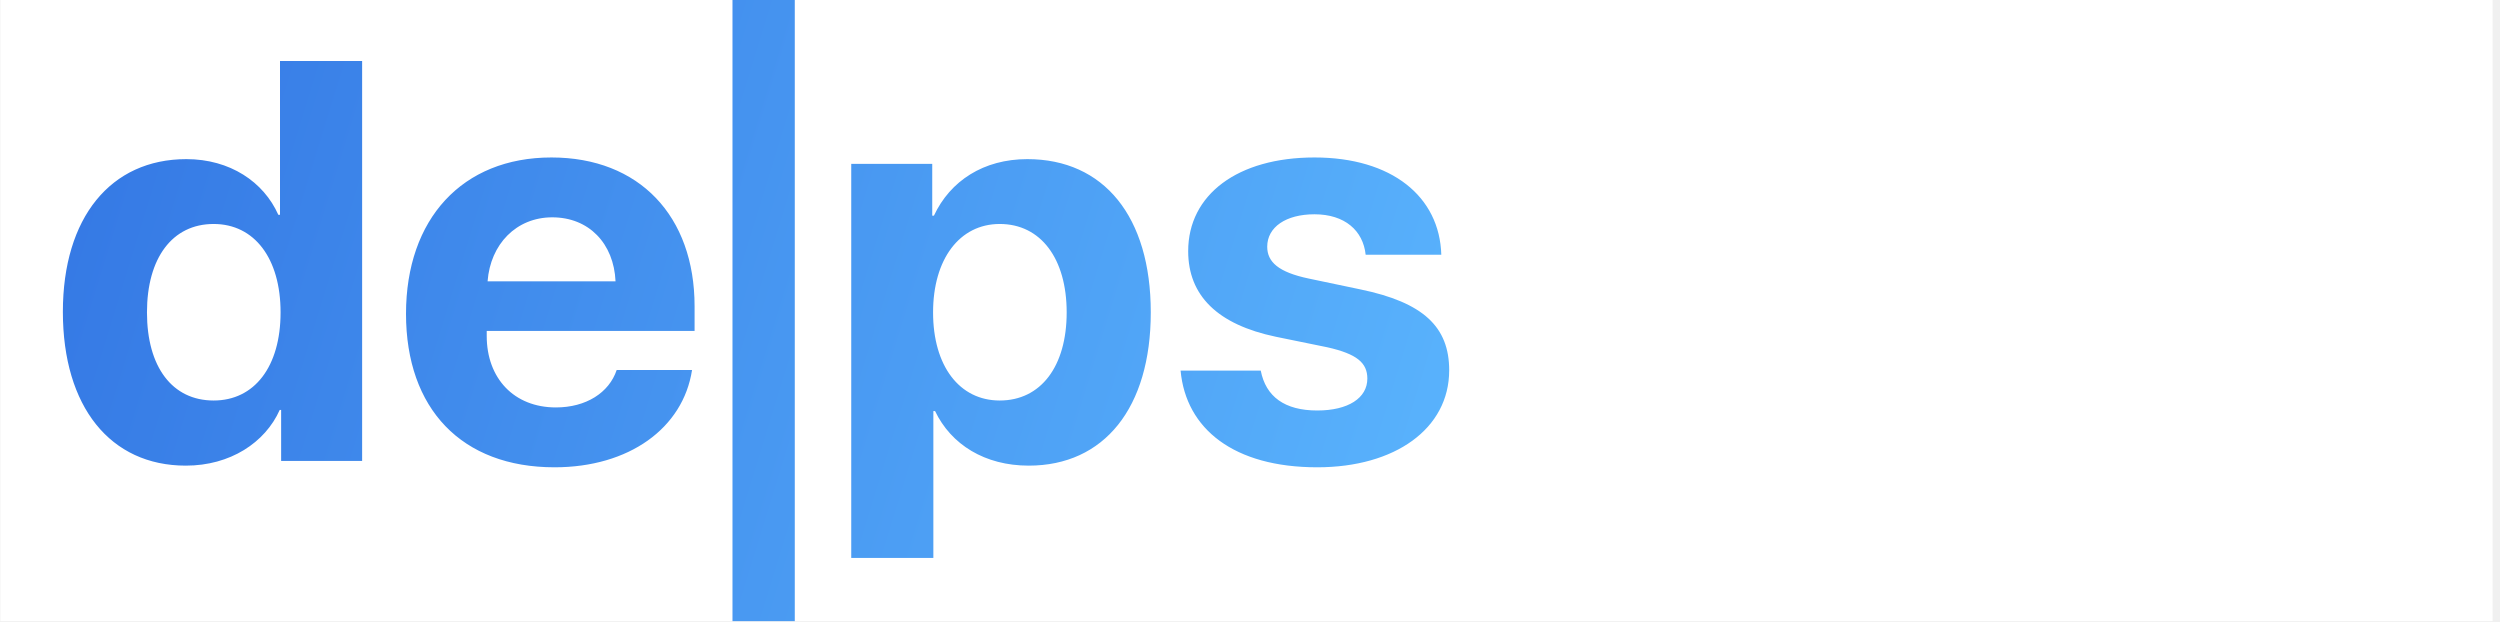
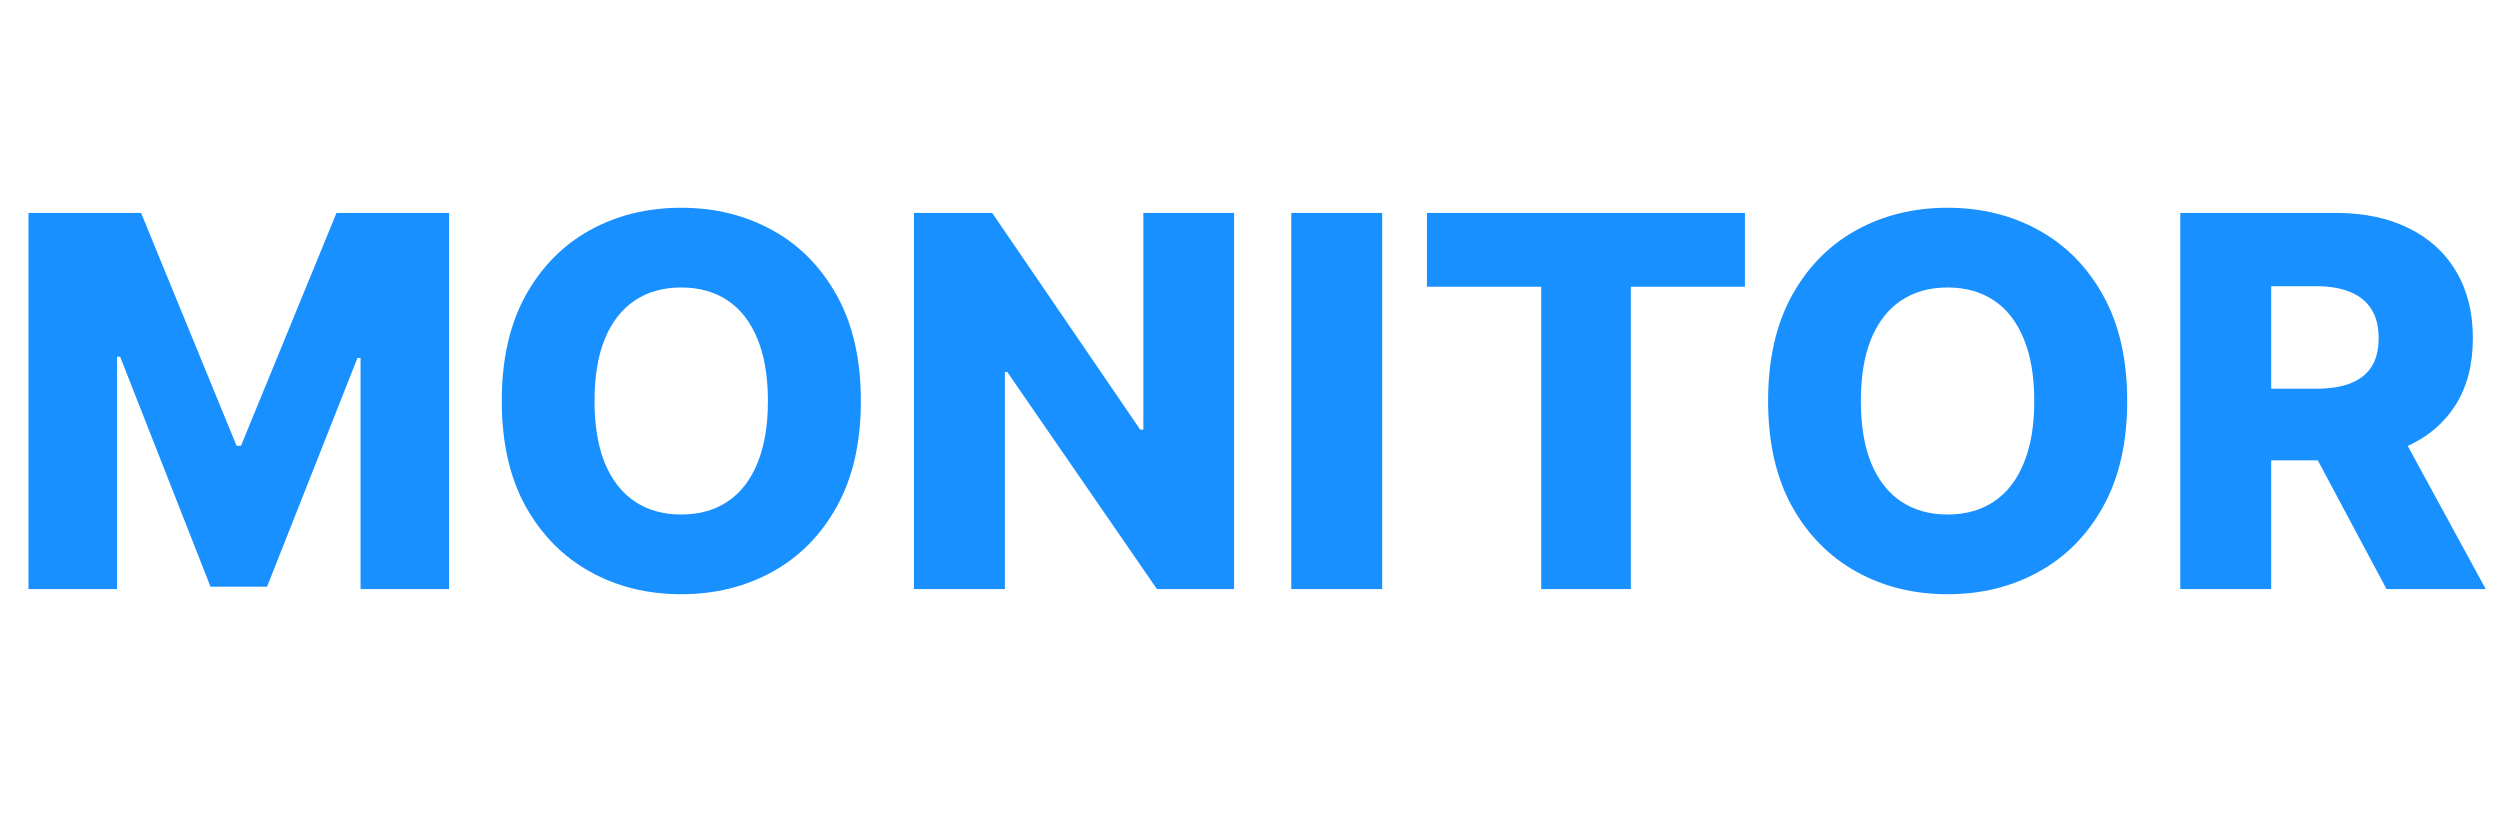
- <svg xmlns="http://www.w3.org/2000/svg" width="161" height="40" viewBox="0 0 161 40" fill="none">
-   <rect x="0.025" width="160.5" height="40" fill="white" />
-   <path fill-rule="evenodd" clip-rule="evenodd" d="M51.184 0H47.172V40H51.184V0ZM18.014 26.4C17.072 28.506 14.826 29.987 11.965 29.987C7.11 29.987 4.049 26.203 4.049 20.082C4.049 14.014 7.128 10.248 12.001 10.248C14.808 10.248 16.982 11.711 17.924 13.835H18.032V3.93H23.321V29.684H18.105V26.4H18.014ZM18.069 20.118C18.069 16.637 16.384 14.424 13.758 14.424C11.095 14.424 9.465 16.619 9.465 20.118C9.465 23.634 11.095 25.793 13.758 25.793C16.384 25.793 18.069 23.616 18.069 20.118ZM35.801 26.239C37.739 26.239 39.224 25.293 39.714 23.83H44.568C43.988 27.578 40.51 30.094 35.711 30.094C29.733 30.094 26.147 26.328 26.147 20.207C26.147 14.103 29.77 10.141 35.511 10.141C41.163 10.141 44.731 13.907 44.731 19.725V21.313H31.345V21.635C31.345 24.365 33.102 26.239 35.801 26.239ZM39.641 18.119C39.532 15.674 37.92 13.996 35.566 13.996C33.247 13.996 31.581 15.727 31.4 18.119H39.641ZM66.158 10.248C63.351 10.248 61.195 11.64 60.145 13.889H60.036V10.552H54.82V35.93H60.108V26.471H60.217C61.25 28.631 63.423 29.987 66.249 29.987C71.103 29.987 74.11 26.275 74.11 20.118C74.11 13.942 71.085 10.248 66.158 10.248ZM64.383 25.793C61.793 25.793 60.09 23.58 60.09 20.118C60.09 16.691 61.793 14.424 64.383 14.424C67.028 14.424 68.694 16.655 68.694 20.118C68.694 23.598 67.028 25.793 64.383 25.793ZM82.17 21.688C78.421 20.903 76.519 19.047 76.519 16.173C76.519 12.533 79.707 10.141 84.651 10.141C89.632 10.141 92.712 12.657 92.82 16.405H87.948C87.785 14.853 86.608 13.8 84.651 13.8C82.822 13.8 81.609 14.621 81.609 15.888C81.609 16.869 82.333 17.53 84.289 17.94L87.604 18.636C91.661 19.475 93.328 21.046 93.328 23.848C93.328 27.613 89.832 30.094 84.832 30.094C79.471 30.094 76.374 27.631 76.03 23.866H81.192C81.518 25.543 82.731 26.436 84.832 26.436C86.825 26.436 88.057 25.632 88.057 24.383C88.057 23.366 87.386 22.795 85.485 22.366L82.17 21.688Z" fill="url(#paint0_linear)" />
-   <defs>
-     <linearGradient id="paint0_linear" x1="104.487" y1="31.5" x2="-17.279" y2="-6.03" gradientUnits="userSpaceOnUse">
-       <stop offset="0.009" stop-color="#5DB9FF" />
-       <stop offset="0.995" stop-color="#2B69DE" />
-     </linearGradient>
-   </defs>
+ <svg xmlns="http://www.w3.org/2000/svg" width="174" height="57" viewBox="0 0 174 57" fill="none">
+   <rect width="174" height="57" fill="white" />
+   <path d="M1.982 14.818H9.818L16.466 31.028H16.773L23.421 14.818H31.257V41H25.095V24.918H24.878L18.588 40.834H14.651L8.361 24.828H8.143V41H1.982V14.818ZM59.916 27.909C59.916 30.79 59.362 33.231 58.254 35.234C57.146 37.237 55.646 38.758 53.754 39.798C51.87 40.838 49.757 41.358 47.413 41.358C45.061 41.358 42.943 40.834 41.059 39.785C39.176 38.737 37.68 37.216 36.572 35.222C35.473 33.219 34.923 30.781 34.923 27.909C34.923 25.028 35.473 22.587 36.572 20.584C37.68 18.581 39.176 17.06 41.059 16.02C42.943 14.98 45.061 14.46 47.413 14.46C49.757 14.46 51.87 14.98 53.754 16.02C55.646 17.06 57.146 18.581 58.254 20.584C59.362 22.587 59.916 25.028 59.916 27.909ZM53.447 27.909C53.447 26.204 53.204 24.764 52.718 23.588C52.241 22.412 51.551 21.521 50.647 20.916C49.752 20.311 48.674 20.009 47.413 20.009C46.16 20.009 45.082 20.311 44.179 20.916C43.275 21.521 42.581 22.412 42.095 23.588C41.617 24.764 41.379 26.204 41.379 27.909C41.379 29.614 41.617 31.054 42.095 32.23C42.581 33.406 43.275 34.297 44.179 34.902C45.082 35.507 46.16 35.81 47.413 35.81C48.674 35.81 49.752 35.507 50.647 34.902C51.551 34.297 52.241 33.406 52.718 32.23C53.204 31.054 53.447 29.614 53.447 27.909ZM85.893 14.818V41H80.524L70.105 25.889H69.939V41H63.61V14.818H69.056L79.36 29.903H79.578V14.818H85.893ZM96.2 14.818V41H89.872V14.818H96.2ZM99.316 19.957V14.818H121.446V19.957H113.507V41H107.268V19.957H99.316ZM148.053 27.909C148.053 30.79 147.499 33.231 146.391 35.234C145.283 37.237 143.783 38.758 141.891 39.798C140.007 40.838 137.893 41.358 135.55 41.358C133.197 41.358 131.08 40.834 129.196 39.785C127.313 38.737 125.817 37.216 124.709 35.222C123.609 33.219 123.06 30.781 123.06 27.909C123.06 25.028 123.609 22.587 124.709 20.584C125.817 18.581 127.313 17.06 129.196 16.02C131.08 14.98 133.197 14.46 135.55 14.46C137.893 14.46 140.007 14.98 141.891 16.02C143.783 17.06 145.283 18.581 146.391 20.584C147.499 22.587 148.053 25.028 148.053 27.909ZM141.584 27.909C141.584 26.204 141.341 24.764 140.855 23.588C140.378 22.412 139.688 21.521 138.784 20.916C137.889 20.311 136.811 20.009 135.55 20.009C134.297 20.009 133.219 20.311 132.315 20.916C131.412 21.521 130.717 22.412 130.232 23.588C129.754 24.764 129.516 26.204 129.516 27.909C129.516 29.614 129.754 31.054 130.232 32.23C130.717 33.406 131.412 34.297 132.315 34.902C133.219 35.507 134.297 35.81 135.55 35.81C136.811 35.81 137.889 35.507 138.784 34.902C139.688 34.297 140.378 33.406 140.855 32.23C141.341 31.054 141.584 29.614 141.584 27.909ZM151.747 41V14.818H162.562C164.523 14.818 166.214 15.172 167.638 15.879C169.07 16.578 170.173 17.584 170.949 18.896C171.724 20.2 172.112 21.747 172.112 23.537C172.112 25.352 171.716 26.895 170.923 28.165C170.131 29.426 169.006 30.389 167.548 31.054C166.091 31.71 164.365 32.038 162.371 32.038H155.531V27.053H161.195C162.149 27.053 162.946 26.929 163.585 26.682C164.233 26.426 164.723 26.043 165.055 25.531C165.388 25.011 165.554 24.347 165.554 23.537C165.554 22.727 165.388 22.058 165.055 21.53C164.723 20.993 164.233 20.592 163.585 20.328C162.938 20.055 162.141 19.919 161.195 19.919H158.075V41H151.747ZM166.487 29.034L173.007 41H166.104L159.712 29.034H166.487Z" fill="#1890FF" />
</svg>
